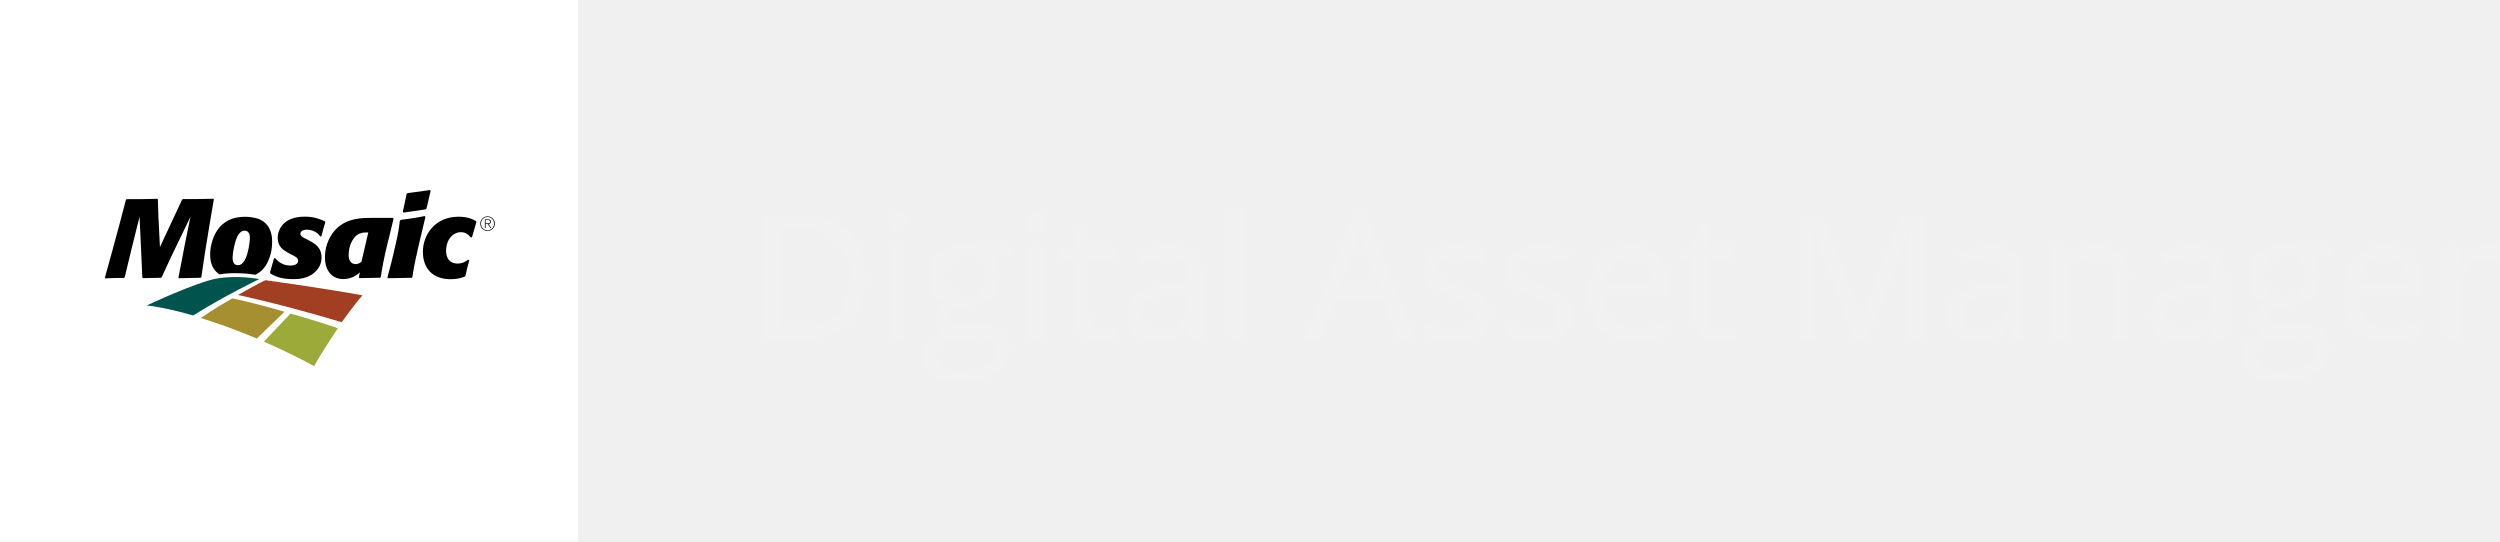
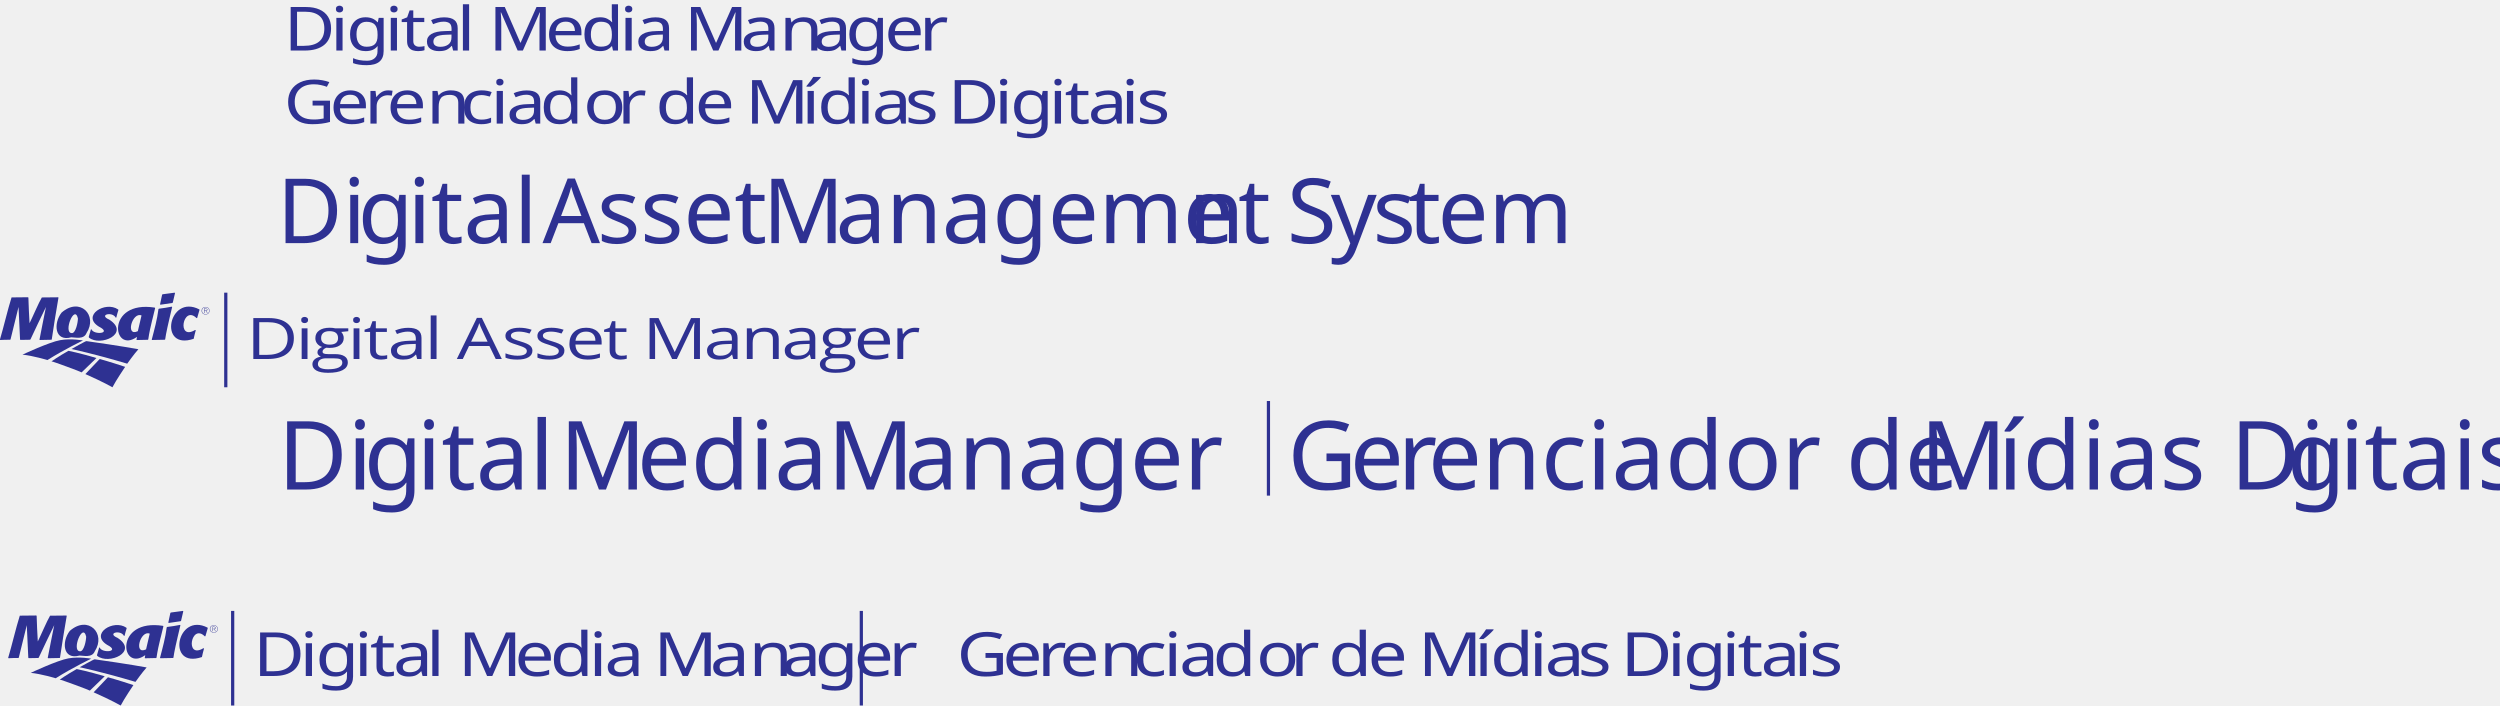
- <svg xmlns="http://www.w3.org/2000/svg" id="Layer_1" data-name="Layer 1" viewBox="0 0 346.06 74.94">
+ <svg xmlns="http://www.w3.org/2000/svg" id="Layer_1" data-name="Layer 1" viewBox="0 0 605.9 170.99">
  <defs>
    <style>
      .cls-1 {
-         fill: #000;
-       }
- 
-       .cls-1, .cls-2, .cls-3, .cls-4, .cls-5, .cls-6 {
+         letter-spacing: -.03em;
+       }
+ 
+       .cls-2 {
+         letter-spacing: -.01em;
+       }
+ 
+       .cls-3 {
+         letter-spacing: -.01em;
+       }
+ 
+       .cls-4 {
+         letter-spacing: 0em;
+       }
+ 
+       .cls-5 {
+         letter-spacing: -.01em;
+       }
+ 
+       .cls-6 {
+         letter-spacing: 0em;
+       }
+ 
+       .cls-7 {
+         letter-spacing: 0em;
+       }
+ 
+       .cls-8 {
+         font-family: HelveticaNeueLTStd-Cn, 'HelveticaNeueLTStd Cn';
+         font-size: 14.76px;
+       }
+ 
+       .cls-8, .cls-9, .cls-10, .cls-11, .cls-12 {
+         fill: #2e3192;
+       }
+ 
+       .cls-8, .cls-13, .cls-10, .cls-11, .cls-12 {
+         isolation: isolate;
+       }
+ 
+       .cls-14 {
+         letter-spacing: -.01em;
+       }
+ 
+       .cls-15 {
+         letter-spacing: .01em;
+       }
+ 
+       .cls-16 {
+         letter-spacing: 0em;
+       }
+ 
+       .cls-17 {
+         letter-spacing: -.04em;
+       }
+ 
+       .cls-9 {
        stroke-width: 0px;
      }

-       .cls-2 {
-         fill: #a58f31;
-       }
- 
-       .cls-3 {
-         fill: #9caa39;
-       }
- 
-       .cls-4 {
-         fill: #fff;
-       }
- 
-       .cls-5 {
-         fill: #00544d;
-       }
- 
-       .cls-7 {
-         fill: #f1f1f2;
+       .cls-18 {
+         letter-spacing: -.03em;
+       }
+ 
+       .cls-19 {
+         letter-spacing: 0em;
+       }
+ 
+       .cls-20 {
+         letter-spacing: 0em;
+       }
+ 
+       .cls-21 {
+         letter-spacing: 0em;
+       }
+ 
+       .cls-22 {
+         letter-spacing: -.03em;
+       }
+ 
+       .cls-23 {
+         letter-spacing: -.01em;
+       }
+ 
+       .cls-24 {
+         letter-spacing: -.01em;
+       }
+ 
+       .cls-25 {
+         letter-spacing: -.03em;
+       }
+ 
+       .cls-26 {
+         letter-spacing: 0em;
+       }
+ 
+       .cls-27 {
+         letter-spacing: -.03em;
+       }
+ 
+       .cls-28 {
+         letter-spacing: -.01em;
+       }
+ 
+       .cls-29 {
+         letter-spacing: -.03em;
+       }
+ 
+       .cls-30 {
+         letter-spacing: 0em;
+       }
+ 
+       .cls-31 {
+         letter-spacing: -.04em;
+       }
+ 
+       .cls-32 {
+         letter-spacing: 0em;
+       }
+ 
+       .cls-33 {
+         letter-spacing: -.04em;
+       }
+ 
+       .cls-34 {
+         letter-spacing: -.01em;
+       }
+ 
+       .cls-10 {
+         font-size: 23.16px;
+       }
+ 
+       .cls-10, .cls-12 {
+         font-family: HelveticaNeueLTStd-Roman, 'HelveticaNeueLTStd Roman';
+       }
+ 
+       .cls-35 {
+         letter-spacing: 0em;
+       }
+ 
+       .cls-36 {
+         letter-spacing: -.01em;
+       }
+ 
+       .cls-11 {
        font-family: OpenSans-Regular, 'Open Sans';
-         font-size: 24px;
-       }
- 
-       .cls-6 {
-         fill: #a23f23;
+         font-size: 13.9px;
+       }
+ 
+       .cls-37 {
+         letter-spacing: 0em;
+       }
+ 
+       .cls-38 {
+         letter-spacing: 0em;
+       }
+ 
+       .cls-39 {
+         letter-spacing: 0em;
+       }
+ 
+       .cls-40 {
+         letter-spacing: 0em;
+       }
+ 
+       .cls-41 {
+         letter-spacing: 0em;
+       }
+ 
+       .cls-42 {
+         letter-spacing: -.02em;
+       }
+ 
+       .cls-43 {
+         letter-spacing: -.02em;
+       }
+ 
+       .cls-44 {
+         letter-spacing: 0em;
+       }
+ 
+       .cls-45 {
+         letter-spacing: 0em;
+       }
+ 
+       .cls-46 {
+         letter-spacing: 0em;
+       }
+ 
+       .cls-47 {
+         letter-spacing: 0em;
+       }
+ 
+       .cls-48 {
+         letter-spacing: -.03em;
+       }
+ 
+       .cls-49 {
+         letter-spacing: 0em;
+       }
+ 
+       .cls-50 {
+         letter-spacing: 0em;
+       }
+ 
+       .cls-51 {
+         letter-spacing: -.03em;
+       }
+ 
+       .cls-52 {
+         letter-spacing: -.03em;
+       }
+ 
+       .cls-53 {
+         letter-spacing: -.05em;
+       }
+ 
+       .cls-54 {
+         letter-spacing: -.01em;
+       }
+ 
+       .cls-55 {
+         letter-spacing: -.01em;
+       }
+ 
+       .cls-56 {
+         letter-spacing: 0em;
+       }
+ 
+       .cls-57 {
+         letter-spacing: 0em;
+       }
+ 
+       .cls-58 {
+         letter-spacing: -.01em;
+       }
+ 
+       .cls-59 {
+         letter-spacing: 0em;
+       }
+ 
+       .cls-60 {
+         letter-spacing: -.01em;
+       }
+ 
+       .cls-61 {
+         letter-spacing: -.01em;
+       }
+ 
+       .cls-12 {
+         font-size: 21.85px;
+       }
+ 
+       .cls-62 {
+         letter-spacing: 0em;
+       }
+ 
+       .cls-63 {
+         letter-spacing: 0em;
+       }
+ 
+       .cls-64 {
+         letter-spacing: -.03em;
+       }
+ 
+       .cls-65 {
+         letter-spacing: -.01em;
+       }
+ 
+       .cls-66 {
+         letter-spacing: 0em;
+       }
+ 
+       .cls-67 {
+         letter-spacing: -.04em;
+       }
+ 
+       .cls-68 {
+         letter-spacing: 0em;
+       }
+ 
+       .cls-69 {
+         letter-spacing: -.01em;
+       }
+ 
+       .cls-70 {
+         letter-spacing: -.01em;
+       }
+ 
+       .cls-71 {
+         letter-spacing: 0em;
+       }
+ 
+       .cls-72 {
+         letter-spacing: -.04em;
+       }
+ 
+       .cls-73 {
+         letter-spacing: -.01em;
+       }
+ 
+       .cls-74 {
+         letter-spacing: 0em;
+       }
+ 
+       .cls-75 {
+         letter-spacing: 0em;
      }
    </style>
  </defs>
  <g>
-     <rect class="cls-4" width="80" height="74.94" />
    <g>
-       <path class="cls-6" d="M36.78,38.79c-.2-.03-3.84,2.04-3.84,2.04,0,0,5.85,1.22,14.36,3.77,0,0,1.7-2.4,2.88-3.72,0,0-4.92-.92-13.39-2.09Z" />
-       <path class="cls-5" d="M30.03,38.55c2.88-.5,5.87.08,5.87.08,0,0-4.72,2.25-9.16,5.04,0,0-3.71-1.11-6.43-1.39,0,0,6.9-3.24,9.72-3.73Z" />
-       <path class="cls-3" d="M40.21,43.41s2.75.74,6.56,2.02c0,0-2.41,3.57-3.28,5.26,0,0-2.41-1.4-6.97-3.4,0,0,.97-1.03,3.69-3.88Z" />
-       <path class="cls-2" d="M27.79,44.02s1.83-1.29,4.37-2.72c0,0,2.93.59,7.22,1.86l-3.83,3.7s-2.25-.94-4.15-1.63c-1.9-.69-3.61-1.21-3.61-1.21Z" />
-       <path class="cls-1" d="M27.87,38.37l-.12.08-2.97.06-.08-.09.54-2.77.36-1.89.77-3.76-2.69,5.57-1.3,2.8-.12.08-2.45.05-.11-.09-.09-2.04-.29-6.36-.42,1.66-.63,2.54-1.01,4.18-.11.08c-1.16,0-1.49.02-2.55.06l-.08-.09.94-3.41,1.07-3.94.9-3.43.09-.09c1.94,0,2.38,0,4.24-.05l.09.09.08,2.45.06,1.13.15,3.01,1.95-4.18c.25-.51,1.01-2.15,1.11-2.37l.11-.09c1.81,0,2.26,0,4.21-.05l.08.09-.59,3.47-.68,4.18-.46,3.14Z" />
-       <path class="cls-1" d="M36.8,36.74c-.4.62-.81.94-1.32,1.23,0,0-.03.02-.09.04-.04,0-.06.02-.11.01-1.27-.19-1.83-.19-2.41-.2-.56-.01-1.45-.02-2.4.15-.03,0-.06,0-.09,0-.03,0-.07-.03-.07-.03-.8-.57-1.22-1.43-1.22-2.72s.45-2.74,1.28-3.74c1.1-1.28,2.55-1.47,3.57-1.47s1.84.25,2.2.45c1.53.81,1.53,2.57,1.53,2.94,0,.56-.05,1.1-.17,1.62-.17.68-.45,1.33-.71,1.74ZM34.59,32.92c0-.61-.25-.99-.73-.99-.6,0-.91.65-.99.79-.39.74-.67,2.29-.67,2.92,0,.27,0,1.07.73,1.07.8,0,1.24-1.08,1.49-2.37.15-.74.17-1.35.17-1.42Z" />
-       <path class="cls-1" d="M37.37,37.72l.56-1.95.14-.05c.25.28.9,1.04,2.12,1.04.48,0,1.08-.16,1.08-.64,0-.42-.37-.6-.96-.9l-.32-.17c-.71-.39-1.55-.85-1.55-2.13,0-.7.28-1.36.76-1.89.56-.6,1.52-1.04,2.99-1.04,1.25,0,1.92.28,2.76.63l.08.14c-.26.84-.32,1.08-.54,1.95l-.15.03c-.12-.15-.25-.31-.4-.45-.36-.29-.93-.5-1.42-.5-.76,0-.94.36-.94.56,0,.34.4.54.79.73l.31.15c.88.47,1.83.99,1.83,2.42,0,.91-.43,1.5-.7,1.8-1.04,1.16-2.58,1.19-3.25,1.19-1.76,0-2.61-.48-3.13-.77l-.03-.15Z" />
-       <path class="cls-1" d="M53.76,33.2c-.26,1.08-.53,2.18-.73,3.26-.12.62-.23,1.26-.32,1.89l-.09.09-2.86.06-.08-.09.12-.71c-.62.62-1.45.93-2.32.93-.73,0-1.21-.28-1.45-.46-1.02-.78-1.05-2.1-1.05-2.58,0-1.89.91-3.27,1.59-3.93,1.5-1.47,3.44-1.49,4.88-1.5h2.94l.09.12-.71,2.93ZM50.98,32.18c-.48-.01-1.11-.03-1.67.44-.43.37-1.05,1.31-1.05,2.69,0,.79.36,1.25.98,1.25.34,0,.57-.16.8-.33l.94-4.06Z" />
-       <path class="cls-1" d="M57.62,35.44c-.33,1.52-.37,1.84-.54,2.93l-.09.08-3.3.06-.06-.11c.53-1.97.62-2.3,1.04-4.16l.15-.65c.33-1.48.37-1.78.53-3.02l.11-.13c1.56-.2,1.93-.26,3.33-.53l.1.11-1.07,4.52-.18.89ZM59.04,28.87l-.12.11-3.05.45-.11-.11.53-2.48.12-.11,3.11-.42.09.11-.57,2.45Z" />
-       <path class="cls-1" d="M64.97,35.99c-.31,1.11-.34,1.31-.54,2.21l-.12.11c-.57.19-1.11.34-1.9.34-2.6,0-3.87-1.55-3.87-3.81s1.61-4.84,4.91-4.84c1.44,0,2.07.4,2.46.63l.03.13-.61,2.09-.16.02c-.37-.46-.79-.73-1.38-.73-1.05,0-2.04.97-2.04,2.62,0,.87.42,1.72,1.58,1.72.74,0,1.18-.31,1.48-.54l.16.06Z" />
-       <path class="cls-1" d="M68.5,30.96c0,.56-.45,1.01-1.01,1.01s-1.01-.45-1.01-1.01.45-1.01,1.01-1.01,1.01.45,1.01,1.01ZM66.58,30.96c0,.51.4.92.91.92s.9-.41.9-.92-.39-.92-.9-.92-.91.4-.91.92ZM67.12,30.37h.45c.27,0,.39.11.39.33,0,.19-.14.29-.31.32l.35.55h-.11l-.36-.55h-.31v.55h-.1v-1.19ZM67.22,30.92h.25c.18,0,.38-.02.38-.23,0-.18-.16-.24-.3-.24h-.33v.46Z" />
+       <g>
+         <path class="cls-9" d="M20.94,82.67c-.19-.03-3.62,1.92-3.62,1.92,0,0,5.5,1.15,13.51,3.55,0,0,1.6-2.26,2.71-3.5,0,0-4.63-.86-12.6-1.97Z" />
+         <path class="cls-9" d="M14.59,82.44c2.71-.47,5.52.08,5.52.08,0,0-4.44,2.12-8.61,4.74,0,0-3.49-1.05-6.05-1.31,0,0,6.49-3.05,9.14-3.51Z" />
+         <path class="cls-9" d="M24.16,87.01s2.59.7,6.17,1.9c0,0-2.27,3.36-3.08,4.95,0,0-2.27-1.31-6.56-3.2,0,0,.91-.97,3.47-3.65Z" />
+         <path class="cls-9" d="M12.48,87.58s1.72-1.22,4.11-2.56c0,0,2.76.55,6.79,1.75l-3.6,3.48c.04-.08-7.13-2.73-7.3-2.67Z" />
+       </g>
+       <g>
+         <path class="cls-9" d="M12.56,82.27l-.12.07-2.8.06-.07-.09c.45-2.28,1.09-5.63,1.57-7.92-.84,1.74-2.99,6.17-3.76,7.88l-.12.07-2.3.04-.1-.09c-.06-1.28-.3-6.53-.37-7.9-.56,2.18-1.41,5.66-1.94,7.88l-.1.07c-1.09,0-1.4.01-2.4.06l-.07-.09c.9-3.01,1.88-7.26,2.82-10.23,1.82,0,2.24,0,3.99-.04l.09.09c.04,1.75.18,4.44.28,6.2.71-1.4,2.25-5.04,2.98-6.24,1.7,0,2.13,0,3.96-.04l.07.09c-.51,2.99-1.21,7.15-1.63,10.15Z" />
+         <path class="cls-9" d="M20.96,80.74c-.67,1.63-2.8,1-3.69,1.01-4.02,1.12-4.4-3.33-2.35-5.98,4.44-3.9,8.87.64,6.04,4.96ZM18.88,77.15c-.82-3.48-3.57,3.41-1.56,3.57,1.05.22,1.6-2.81,1.56-3.57Z" />
+         <path class="cls-9" d="M21.5,81.66l.53-1.83.13-.04c.51,1.47,5.17,1.06,1.81-.63-4.3-2.65,1.55-6.31,4.66-4.16l.07.13c-.25.79-.31,1.02-.51,1.83l-.14.03c-.81-1.58-4.29-.69-1.57.47,5.21,3.38-2.18,6.64-4.93,4.35l-.03-.15Z" />
+         <path class="cls-9" d="M36.92,77.41c-.4,1.62-.75,3.21-.99,4.85l-.09.09-2.69.06-.07-.09.12-.67c-5.99,4.27-7.6-8.96,4.31-7.1l.09.12-.67,2.75ZM34.3,76.45c-2.27-.94-3.99,5.3-.89,3.81l.89-3.81Z" />
+         <path class="cls-9" d="M40.54,79.52c-.31,1.43-.35,1.73-.51,2.75l-.09.07-3.1.06-.06-.1c.68-2.61,1.3-4.83,1.62-7.36l.1-.12c1.47-.19,1.82-.25,3.13-.5l.09.1c-.14.62-1.09,4.57-1.18,5.09ZM41.88,73.33l-.12.1-2.87.42-.1-.1.5-2.33.12-.1,2.92-.39.09.1-.54,2.3Z" />
+         <path class="cls-9" d="M47.45,80.03c-.29,1.05-.32,1.24-.51,2.08-8.71,2.97-6.1-10.99,1.38-7.12l.03.12-.57,1.96-.15.02c-3.31-3.27-4.88,5.63-.34,2.88l.15.06Z" />
+       </g>
    </g>
-   </g>
-   <text class="cls-7" transform="translate(103.7 47.02)">
-     <tspan x="0" y="0">Digital Asset Manager</tspan>
-   </text>
+     <path class="cls-9" d="M50.77,75.31c.02,1.23-1.92,1.23-1.9,0-.02-1.23,1.92-1.23,1.9,0ZM48.97,75.31c-.03,1.12,1.74,1.13,1.71,0,.03-1.13-1.74-1.12-1.71,0ZM49.48,74.74c.49-.16,1.22.33.5.61l.33.52h-.1l-.34-.52h-.29v.52h-.1v-1.12ZM49.58,75.26c.79.13.76-.57,0-.44v.44Z" />
+   </g>
+   <rect class="cls-9" x="54.33" y="70.93" width=".78" height="22.93" />
+   <g class="cls-13">
+     <text class="cls-12" transform="translate(67.08 58.93)">
+       <tspan x="0" y="0">Di</tspan>
+       <tspan class="cls-21" x="19.66" y="0">g</tspan>
+       <tspan x="31.74" y="0">ital </tspan>
+       <tspan class="cls-63" x="64.4" y="0">A</tspan>
+       <tspan x="77.64" y="0">sset </tspan>
+       <tspan class="cls-50" x="117.75" y="0">M</tspan>
+       <tspan x="135.44" y="0">anageme</tspan>
+       <tspan class="cls-38" x="220.95" y="0">n</tspan>
+       <tspan x="232.98" y="0">t </tspan>
+       <tspan class="cls-59" x="244.84" y="0">S</tspan>
+       <tspan class="cls-21" x="255.44" y="0">y</tspan>
+       <tspan x="265.6" y="0">s</tspan>
+       <tspan class="cls-21" x="274.25" y="0">t</tspan>
+       <tspan class="cls-57" x="281.35" y="0">em</tspan>
+     </text>
+   </g>
+   <g class="cls-13">
+     <text class="cls-10" transform="translate(67.34 118.64)">
+       <tspan x="0" y="0">Di</tspan>
+       <tspan class="cls-45" x="20.84" y="0">g</tspan>
+       <tspan x="33.65" y="0">ital </tspan>
+       <tspan class="cls-35" x="68.27" y="0">M</tspan>
+       <tspan x="87.03" y="0">edia </tspan>
+       <tspan class="cls-37" x="133.19" y="0">M</tspan>
+       <tspan x="151.95" y="0">anager</tspan>
+     </text>
+   </g>
+   <g class="cls-13">
+     <text class="cls-10" transform="translate(312.07 118.64)">
+       <tspan class="cls-47" x="0" y="0">G</tspan>
+       <tspan x="15.08" y="0">e</tspan>
+       <tspan class="cls-23" x="26.68" y="0">r</tspan>
+       <tspan class="cls-46" x="34.02" y="0">enciador de </tspan>
+       <tspan class="cls-15" x="153.27" y="0">M</tspan>
+       <tspan x="172.17" y="0">ídias Di</tspan>
+       <tspan class="cls-7" x="242.16" y="0">g</tspan>
+       <tspan x="254.97" y="0">itais</tspan>
+     </text>
+   </g>
+   <rect class="cls-9" x="307.03" y="97.19" width=".78" height="22.93" />
+   <g class="cls-13">
+     <text class="cls-8" transform="translate(61.37 163.83) scale(1.16 1)">
+       <tspan class="cls-32" x="0" y="0">D</tspan>
+       <tspan class="cls-36" x="9.73" y="0">i</tspan>
+       <tspan class="cls-73" x="13.03" y="0">g</tspan>
+       <tspan class="cls-34" x="21.1" y="0">i</tspan>
+       <tspan class="cls-26" x="24.4" y="0">t</tspan>
+       <tspan class="cls-70" x="29.24" y="0">a</tspan>
+       <tspan class="cls-56" x="36.17" y="0">l </tspan>
+       <tspan class="cls-30" x="42.78" y="0">M</tspan>
+       <tspan class="cls-4" x="54.61" y="0">e</tspan>
+       <tspan class="cls-73" x="62" y="0">d</tspan>
+       <tspan class="cls-54" x="70.14" y="0">i</tspan>
+       <tspan x="73.4" y="0">a </tspan>
+       <tspan class="cls-62" x="83.64" y="0">M</tspan>
+       <tspan class="cls-73" x="95.43" y="0">an</tspan>
+       <tspan class="cls-66" x="110.37" y="0">a</tspan>
+       <tspan class="cls-40" x="117.35" y="0">g</tspan>
+       <tspan class="cls-6" x="125.49" y="0">e</tspan>
+       <tspan class="cls-68" x="132.76" y="0" xml:space="preserve">r   </tspan>
+       <tspan class="cls-74" x="146.98" y="0">G</tspan>
+       <tspan class="cls-71" x="156.55" y="0">e</tspan>
+       <tspan class="cls-55" x="163.83" y="0">r</tspan>
+       <tspan class="cls-71" x="168.47" y="0">en</tspan>
+       <tspan class="cls-24" x="183.81" y="0">c</tspan>
+       <tspan class="cls-3" x="190.21" y="0">i</tspan>
+       <tspan class="cls-16" x="193.47" y="0">a</tspan>
+       <tspan class="cls-49" x="200.48" y="0">do</tspan>
+       <tspan class="cls-68" x="216.69" y="0">r </tspan>
+       <tspan class="cls-49" x="224.64" y="0">d</tspan>
+       <tspan x="232.85" y="0">e </tspan>
+       <tspan class="cls-39" x="243.38" y="0">M</tspan>
+       <tspan class="cls-65" x="255.16" y="0">í</tspan>
+       <tspan class="cls-5" x="258.45" y="0">d</tspan>
+       <tspan class="cls-3" x="266.59" y="0">i</tspan>
+       <tspan class="cls-60" x="269.85" y="0">a</tspan>
+       <tspan x="276.75" y="0">s </tspan>
+       <tspan class="cls-19" x="285.72" y="0">D</tspan>
+       <tspan class="cls-61" x="295.45" y="0">i</tspan>
+       <tspan class="cls-2" x="298.75" y="0">g</tspan>
+       <tspan class="cls-28" x="306.82" y="0">i</tspan>
+       <tspan class="cls-20" x="310.12" y="0">t</tspan>
+       <tspan class="cls-14" x="314.96" y="0">a</tspan>
+       <tspan class="cls-43" x="321.89" y="0">i</tspan>
+       <tspan class="cls-68" x="325.12" y="0">s </tspan>
+     </text>
+   </g>
+   <g class="cls-13">
+     <text class="cls-11" transform="translate(59.71 87.01) scale(1.24 1)">
+       <tspan class="cls-25" x="0" y="0">D</tspan>
+       <tspan class="cls-67" x="9.62" y="0">i</tspan>
+       <tspan class="cls-64" x="12.64" y="0">g</tspan>
+       <tspan class="cls-27" x="19.77" y="0">i</tspan>
+       <tspan class="cls-42" x="22.9" y="0">t</tspan>
+       <tspan class="cls-17" x="27.62" y="0">a</tspan>
+       <tspan class="cls-48" x="34.84" y="0">l </tspan>
+       <tspan class="cls-41" x="41.13" y="0">A</tspan>
+       <tspan class="cls-22" x="49.91" y="0">s</tspan>
+       <tspan class="cls-52" x="56.16" y="0">s</tspan>
+       <tspan class="cls-29" x="62.36" y="0">e</tspan>
+       <tspan class="cls-51" x="69.72" y="0">t </tspan>
+       <tspan class="cls-33" x="77.45" y="0">M</tspan>
+       <tspan class="cls-72" x="89.4" y="0">a</tspan>
+       <tspan class="cls-31" x="96.63" y="0">n</tspan>
+       <tspan class="cls-1" x="104.59" y="0">a</tspan>
+       <tspan class="cls-53" x="111.83" y="0">g</tspan>
+       <tspan class="cls-18" x="118.72" y="0">e</tspan>
+       <tspan class="cls-51" x="126.06" y="0">r </tspan>
+     </text>
+   </g>
+   <g>
+     <g>
+       <g>
+         <path class="cls-9" d="M22.94,159.79c-.19-.03-3.62,1.92-3.62,1.92,0,0,5.5,1.15,13.51,3.55,0,0,1.6-2.26,2.71-3.5,0,0-4.63-.86-12.6-1.97Z" />
+         <path class="cls-9" d="M16.59,159.56c2.71-.47,5.52.08,5.52.08,0,0-4.44,2.12-8.61,4.74,0,0-3.49-1.05-6.05-1.31,0,0,6.49-3.05,9.14-3.51Z" />
+         <path class="cls-9" d="M26.16,164.14s2.59.7,6.17,1.9c0,0-2.27,3.36-3.08,4.95,0,0-2.27-1.31-6.56-3.2,0,0,.91-.97,3.47-3.65Z" />
+         <path class="cls-9" d="M14.48,164.71s1.72-1.22,4.11-2.56c0,0,2.76.55,6.79,1.75l-3.6,3.48c.04-.08-7.13-2.73-7.3-2.67Z" />
+       </g>
+       <g>
+         <path class="cls-9" d="M14.56,159.4l-.12.07-2.8.06-.07-.09c.45-2.28,1.09-5.63,1.57-7.92-.84,1.74-2.99,6.17-3.76,7.88l-.12.07-2.3.04-.1-.09c-.06-1.28-.3-6.53-.37-7.9-.56,2.18-1.41,5.66-1.94,7.88l-.1.07c-1.09,0-1.4.01-2.4.06l-.07-.09c.9-3.01,1.88-7.26,2.82-10.23,1.82,0,2.24,0,3.99-.04l.09.09c.04,1.75.18,4.44.28,6.2.71-1.4,2.25-5.04,2.98-6.24,1.7,0,2.13,0,3.96-.04l.07.09c-.51,2.99-1.21,7.15-1.63,10.15Z" />
+         <path class="cls-9" d="M22.96,157.87c-.67,1.63-2.8,1-3.69,1.01-4.02,1.12-4.4-3.33-2.35-5.98,4.44-3.9,8.87.64,6.04,4.96ZM20.88,154.27c-.82-3.48-3.57,3.41-1.56,3.57,1.05.22,1.6-2.81,1.56-3.57Z" />
+         <path class="cls-9" d="M23.5,158.79l.53-1.83.13-.04c.51,1.47,5.17,1.06,1.81-.63-4.3-2.65,1.55-6.31,4.66-4.16l.07.13c-.25.79-.31,1.02-.51,1.83l-.14.03c-.81-1.58-4.29-.69-1.57.47,5.21,3.38-2.18,6.64-4.93,4.35l-.03-.15Z" />
+         <path class="cls-9" d="M38.92,154.54c-.4,1.62-.75,3.21-.99,4.85l-.09.09-2.69.06-.07-.09.12-.67c-5.99,4.27-7.6-8.96,4.31-7.1l.09.12-.67,2.75ZM36.29,153.57c-2.27-.94-3.99,5.3-.89,3.81l.89-3.81Z" />
+         <path class="cls-9" d="M42.54,156.65c-.31,1.43-.35,1.73-.51,2.75l-.09.07-3.1.06-.06-.1c.68-2.61,1.3-4.83,1.62-7.36l.1-.12c1.47-.19,1.82-.25,3.13-.5l.09.1c-.14.62-1.09,4.57-1.18,5.09ZM43.88,150.46l-.12.1-2.87.42-.1-.1.5-2.33.12-.1,2.92-.39.09.1-.54,2.3Z" />
+         <path class="cls-9" d="M49.45,157.16c-.29,1.05-.32,1.24-.51,2.08-8.71,2.97-6.1-10.99,1.38-7.12l.03.12-.57,1.96-.15.02c-3.31-3.27-4.88,5.63-.34,2.88l.15.06Z" />
+       </g>
+     </g>
+     <path class="cls-9" d="M52.77,152.43c.02,1.23-1.92,1.23-1.9,0-.02-1.23,1.92-1.23,1.9,0ZM50.97,152.43c-.03,1.12,1.74,1.13,1.71,0,.03-1.13-1.74-1.12-1.71,0ZM51.48,151.87c.49-.16,1.22.33.5.61l.33.52h-.1l-.34-.52h-.29v.52h-.1v-1.12ZM51.57,152.39c.79.13.76-.57,0-.44v.44Z" />
+   </g>
+   <rect class="cls-9" x="56" y="148.06" width=".78" height="22.93" />
+   <rect class="cls-9" x="208.36" y="148.06" width=".78" height="22.93" />
+   <g class="cls-13">
+     <text class="cls-8" transform="translate(68.78 12.25) scale(1.16 1)">
+       <tspan class="cls-32" x="0" y="0">D</tspan>
+       <tspan class="cls-36" x="9.73" y="0">i</tspan>
+       <tspan class="cls-73" x="13.03" y="0">g</tspan>
+       <tspan class="cls-34" x="21.1" y="0">i</tspan>
+       <tspan class="cls-26" x="24.4" y="0">t</tspan>
+       <tspan class="cls-70" x="29.24" y="0">a</tspan>
+       <tspan class="cls-56" x="36.17" y="0">l </tspan>
+       <tspan class="cls-30" x="42.78" y="0">M</tspan>
+       <tspan class="cls-4" x="54.61" y="0">e</tspan>
+       <tspan class="cls-73" x="62" y="0">d</tspan>
+       <tspan class="cls-54" x="70.14" y="0">i</tspan>
+       <tspan x="73.4" y="0">a </tspan>
+       <tspan class="cls-62" x="83.64" y="0">M</tspan>
+       <tspan class="cls-73" x="95.43" y="0">an</tspan>
+       <tspan class="cls-66" x="110.37" y="0">a</tspan>
+       <tspan class="cls-40" x="117.35" y="0">g</tspan>
+       <tspan class="cls-6" x="125.49" y="0">e</tspan>
+       <tspan class="cls-68" x="132.76" y="0">r</tspan>
+       <tspan class="cls-75" x="0" y="17.71">G</tspan>
+       <tspan class="cls-71" x="9.58" y="17.71">e</tspan>
+       <tspan class="cls-55" x="16.85" y="17.71">r</tspan>
+       <tspan class="cls-71" x="21.49" y="17.71">en</tspan>
+       <tspan class="cls-69" x="36.84" y="17.71">c</tspan>
+       <tspan class="cls-54" x="43.23" y="17.71">i</tspan>
+       <tspan class="cls-16" x="46.49" y="17.71">a</tspan>
+       <tspan class="cls-49" x="53.5" y="17.71">do</tspan>
+       <tspan x="69.71" y="17.71">r </tspan>
+       <tspan class="cls-49" x="77.67" y="17.71">d</tspan>
+       <tspan x="85.88" y="17.71">e </tspan>
+       <tspan class="cls-44" x="96.4" y="17.71">M</tspan>
+       <tspan class="cls-58" x="108.19" y="17.71">í</tspan>
+       <tspan class="cls-2" x="111.47" y="17.71">d</tspan>
+       <tspan class="cls-3" x="119.62" y="17.71">i</tspan>
+       <tspan class="cls-60" x="122.88" y="17.71">a</tspan>
+       <tspan x="129.77" y="17.71">s </tspan>
+       <tspan class="cls-19" x="138.74" y="17.71">D</tspan>
+       <tspan class="cls-61" x="148.48" y="17.71">i</tspan>
+       <tspan class="cls-2" x="151.77" y="17.71">g</tspan>
+       <tspan class="cls-28" x="159.84" y="17.71">i</tspan>
+       <tspan class="cls-20" x="163.15" y="17.71">t</tspan>
+       <tspan class="cls-14" x="167.99" y="17.71">a</tspan>
+       <tspan class="cls-43" x="174.91" y="17.71">i</tspan>
+       <tspan x="178.14" y="17.71">s </tspan>
+     </text>
+   </g>
</svg>
